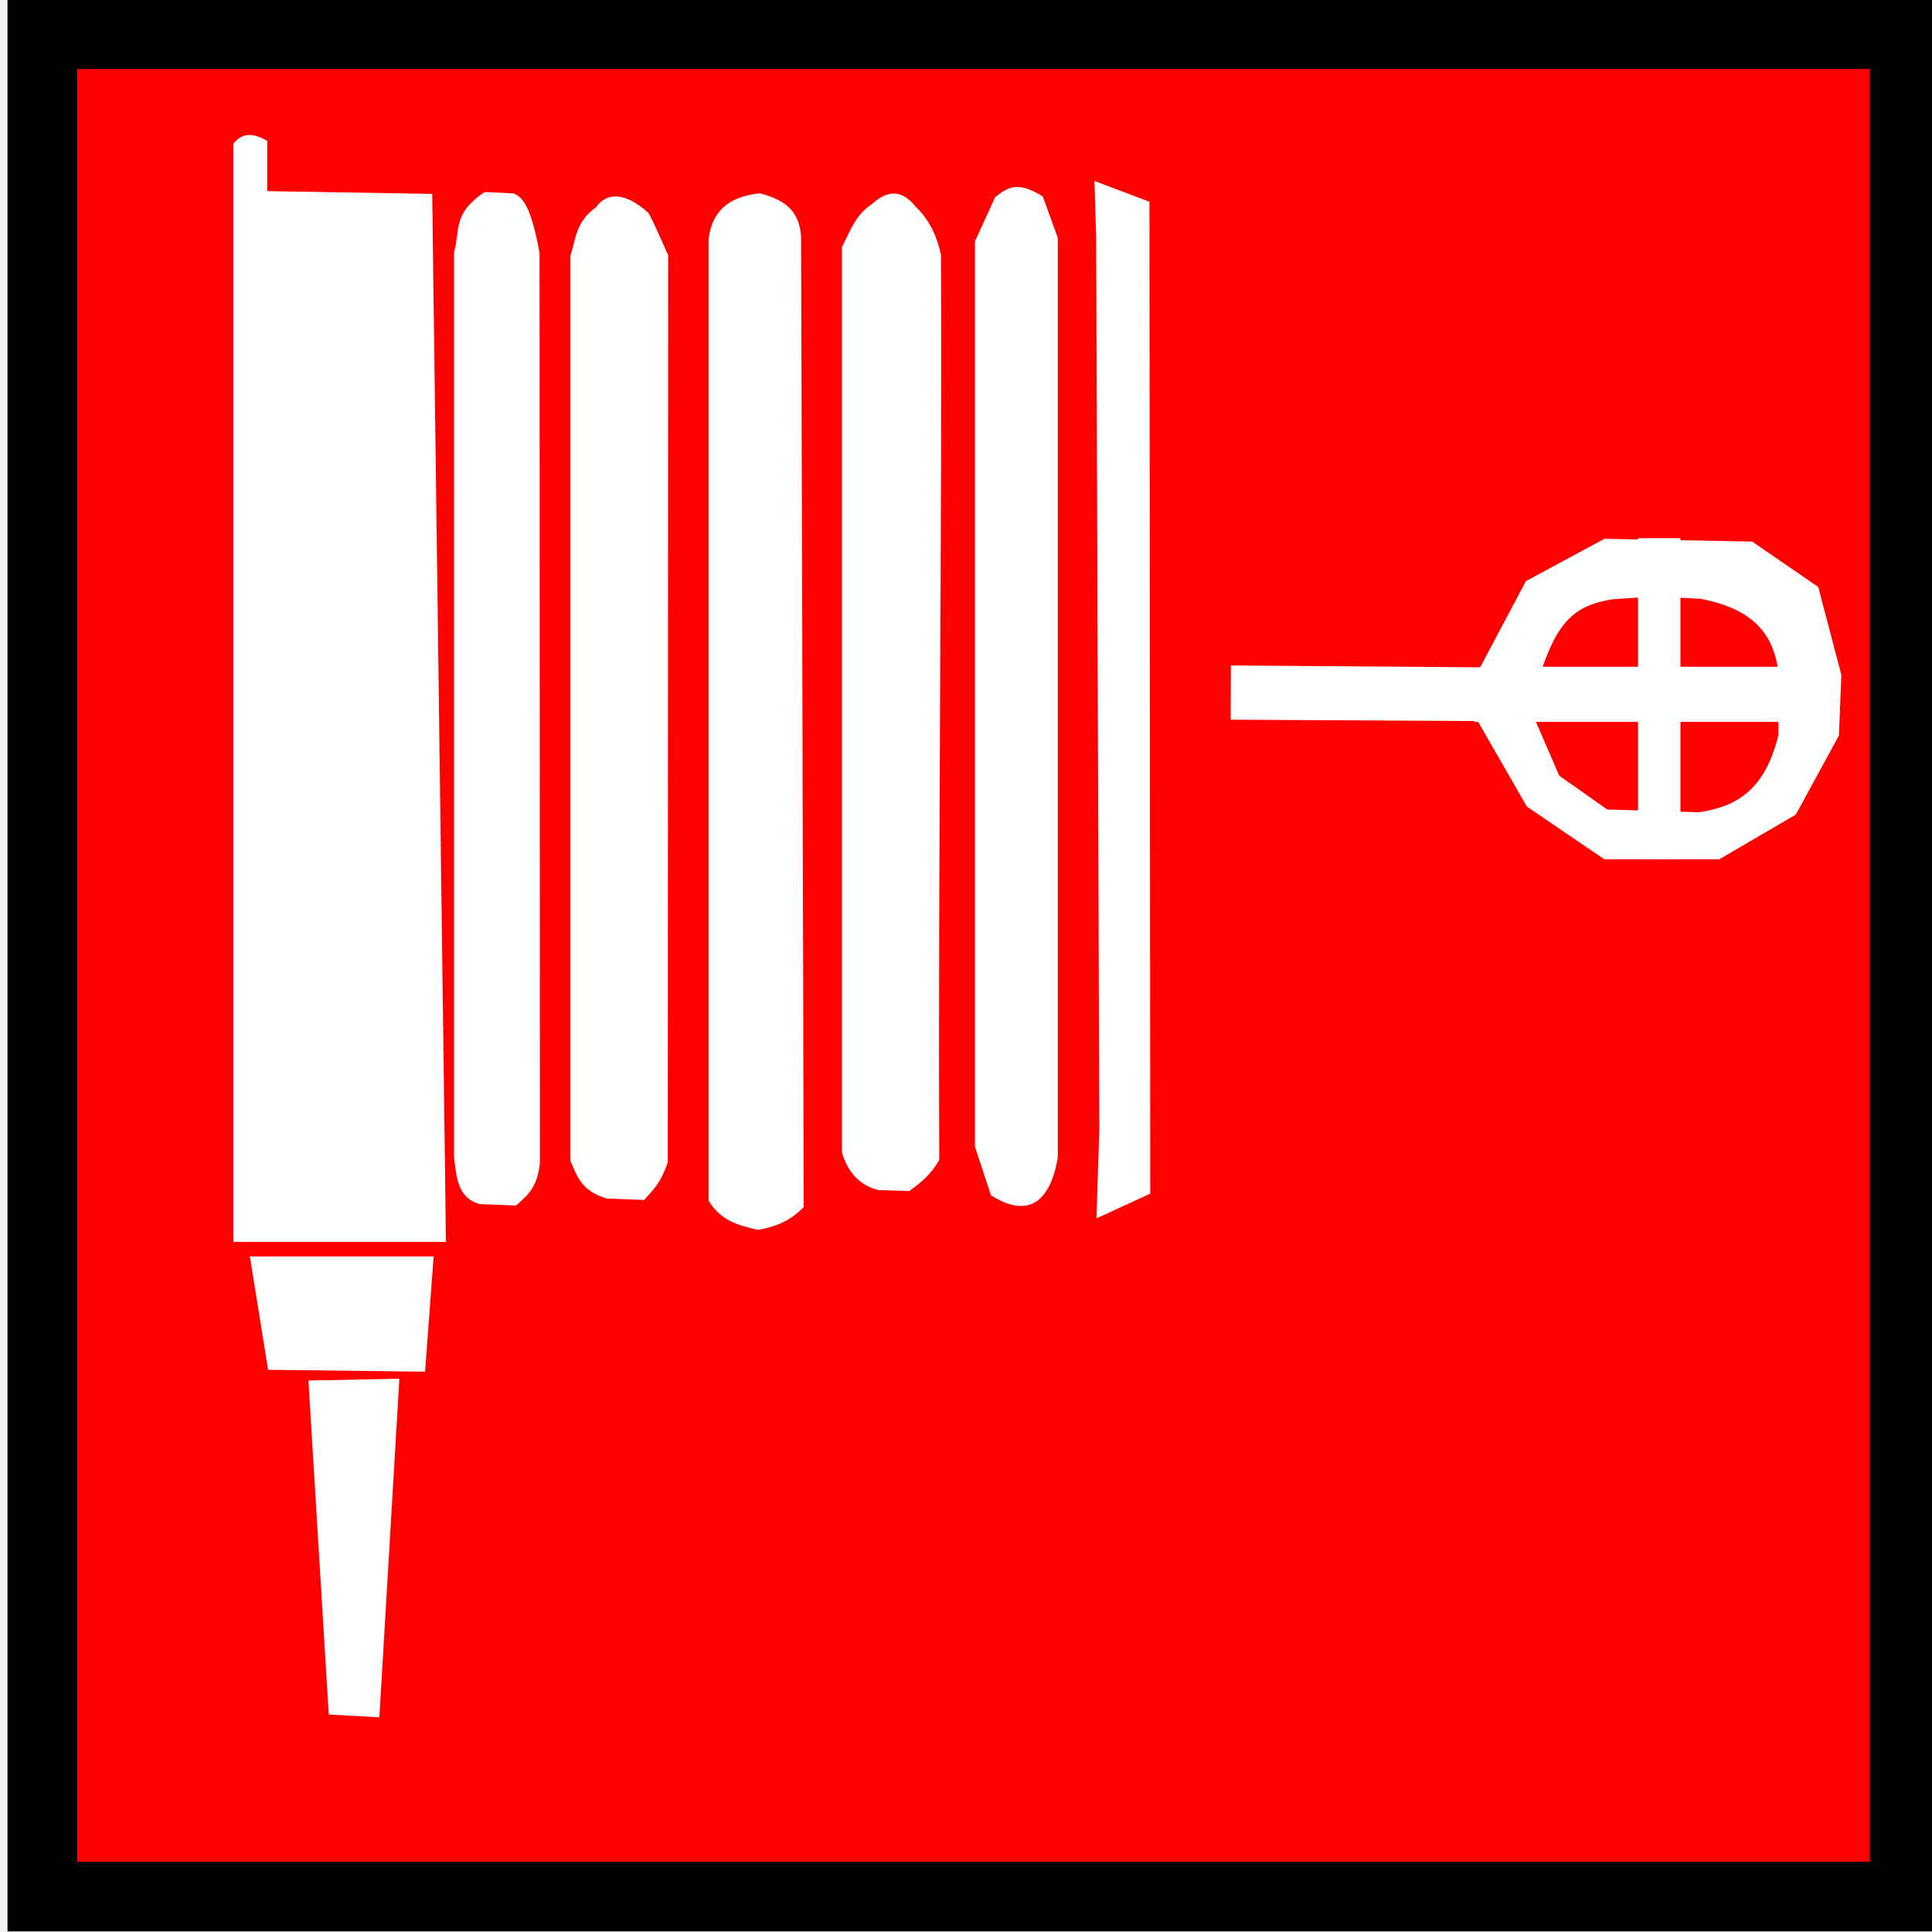
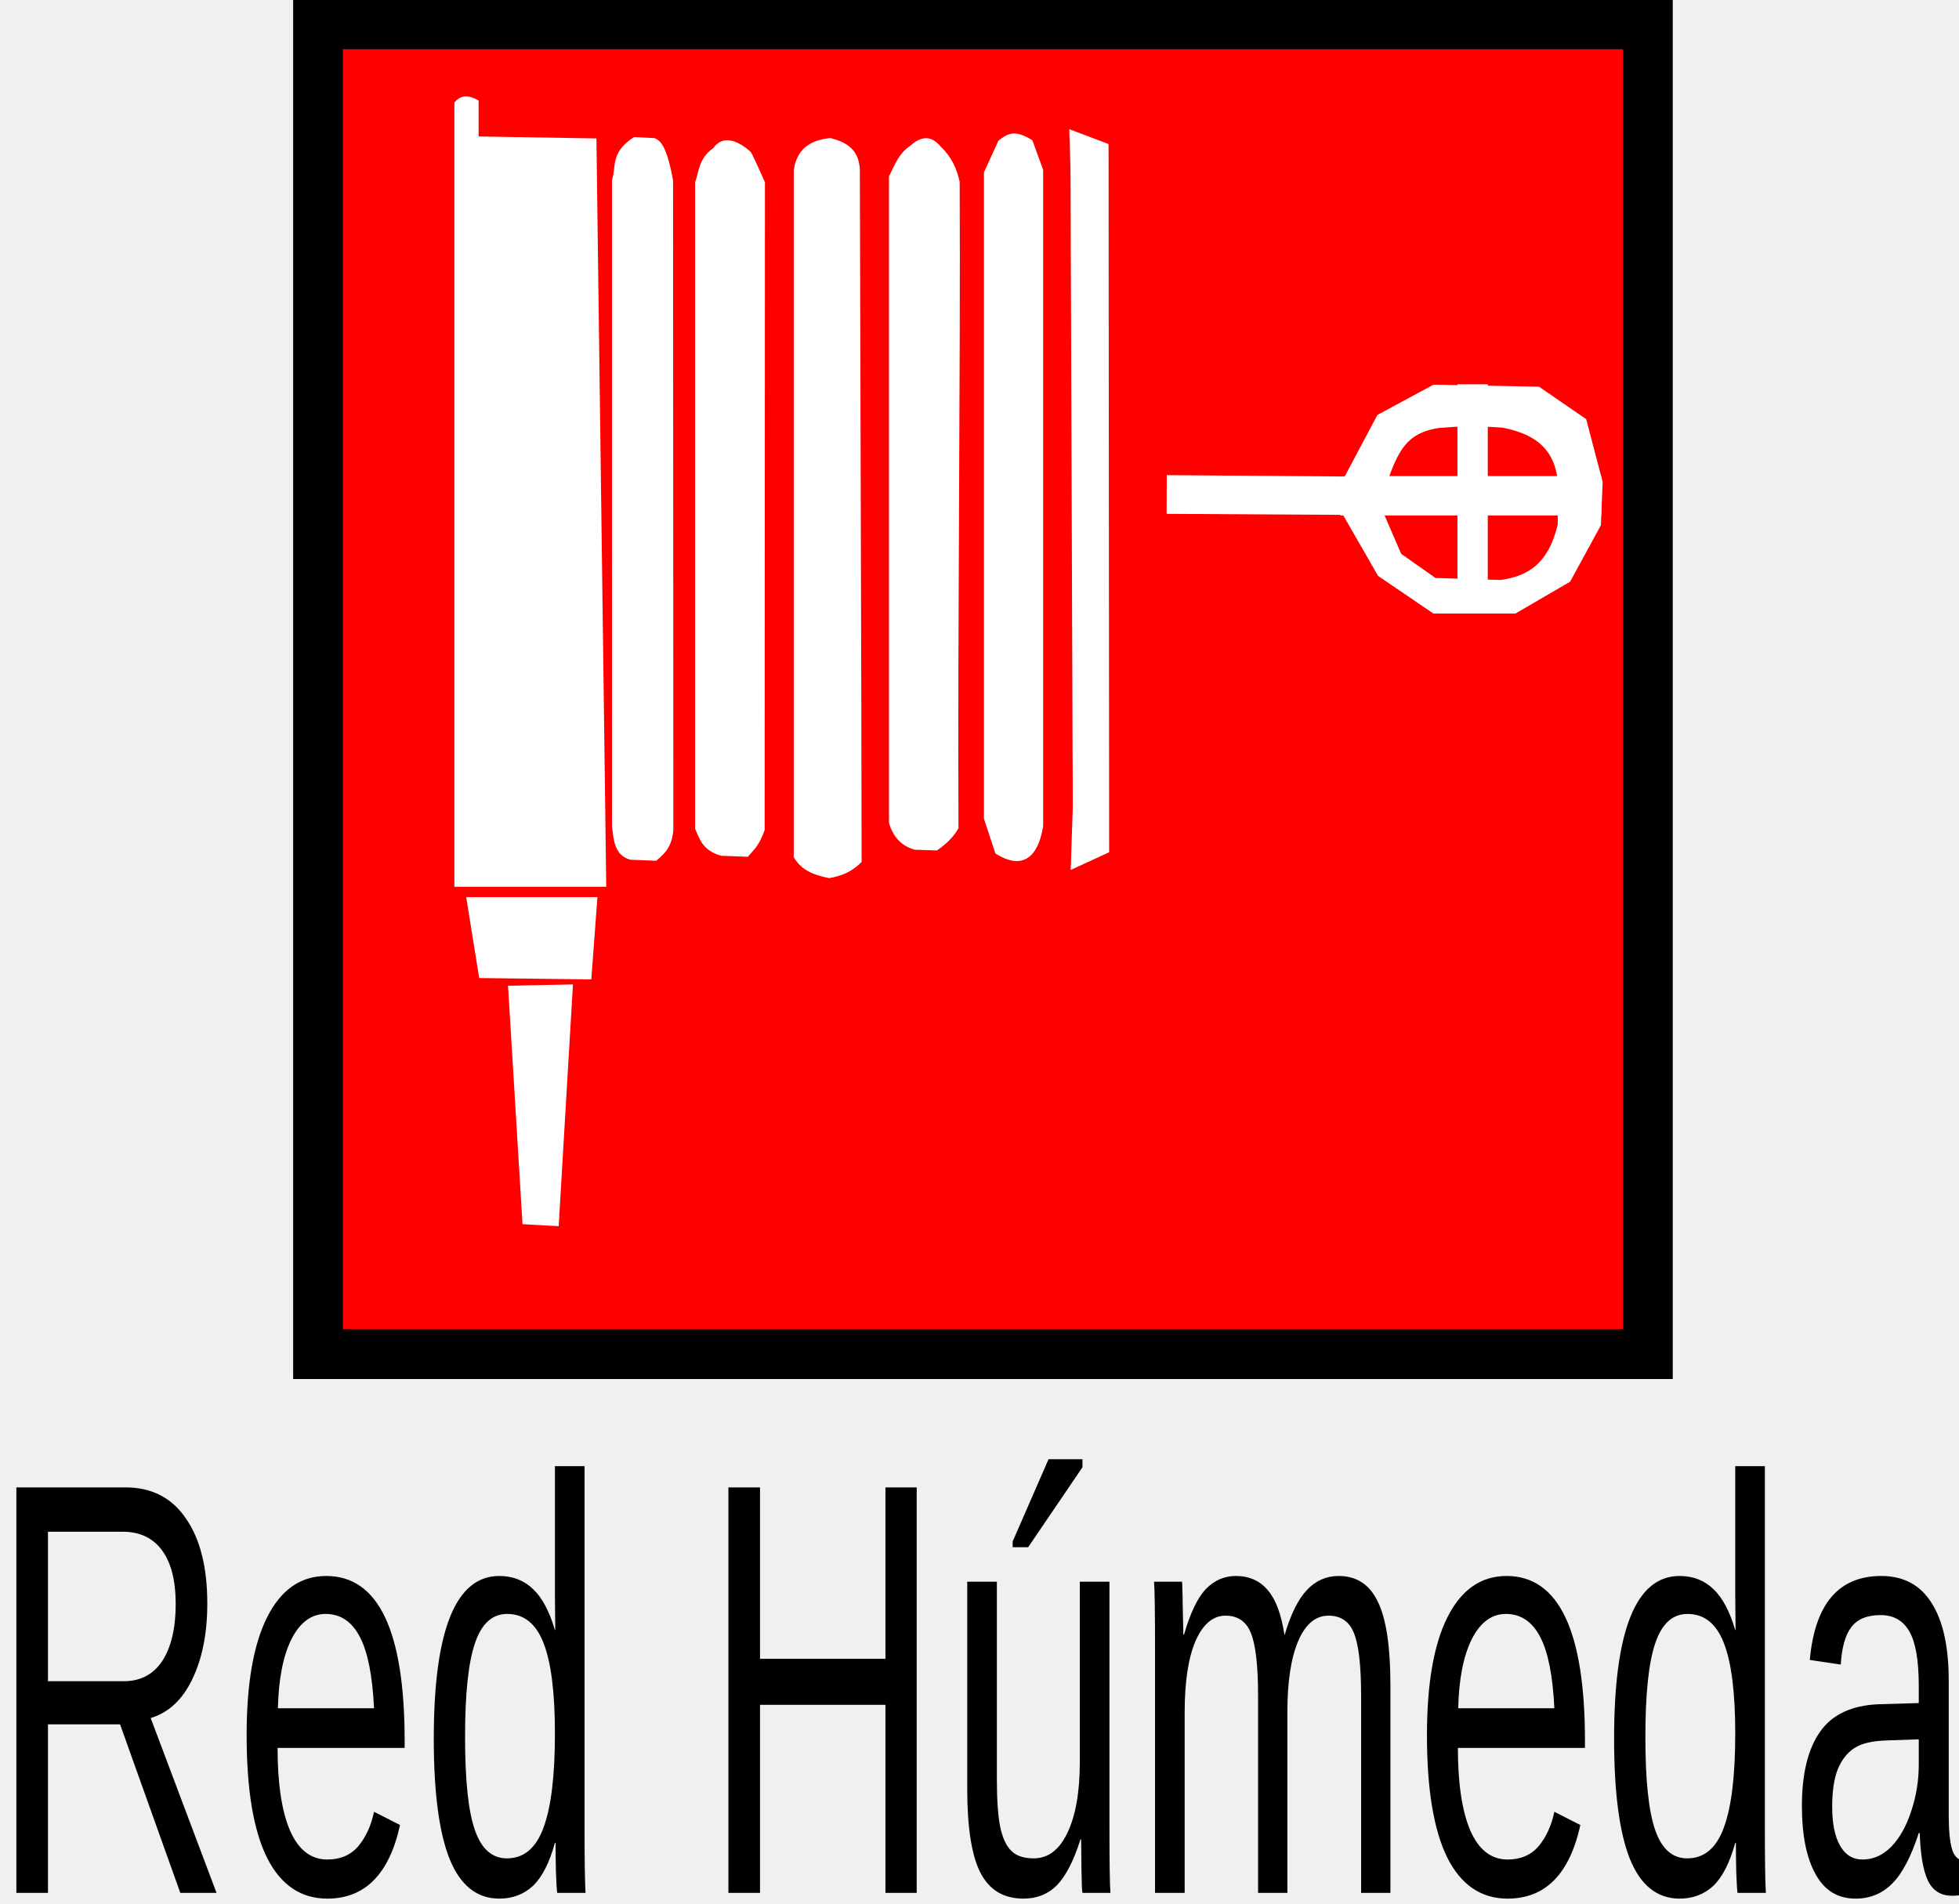
- <svg xmlns="http://www.w3.org/2000/svg" width="50" height="50" viewBox="0 0 13.229 13.229" version="1.1" id="svg1" xml:space="preserve">
-   <defs id="defs1" />
-   <g id="layer1" style="display:inline" transform="matrix(0.2204861,0,0,0.2204861,-23.45516,-30.75429)">
-     <path style="fill:#ff0000;stroke:#000000;stroke-width:2.162" d="m 107.693,140.545 v 57.838 h 57.838 v -57.838 z" id="path1" />
-     <path style="fill:#ffffff;fill-opacity:1;stroke:none;stroke-width:1.31;stroke-dasharray:none" d="m 140.52,174.568 -0.09,2.754 1.672,-0.77 -0.026,-30.802 -1.707,-0.646 0.052,1.722 z" id="path4" />
-     <path style="fill:#ffffff;fill-opacity:1;stroke:none;stroke-width:1.31;stroke-dasharray:none" d="m 126.494,146.075 c -0.691,-0.615 -1.269,-0.635 -1.606,-0.153 -0.646,0.453 -0.628,1.037 -0.794,1.496 v 28.117 c 0.204,0.45 0.316,0.933 1.133,1.171 l 1.16,0.044 c 0.244,-0.298 0.487,-0.458 0.731,-1.167 l 0.013,-28.172 c -0.256,-0.565 -0.58,-1.318 -0.637,-1.334 z" id="path6-7" />
-     <path style="fill:#ffffff;fill-opacity:1;stroke:none;stroke-width:1.31;stroke-dasharray:none" d="m 144.606,160.15 7.74,0.058 1.421,-2.677 2.44,-1.315 4.589,0.087 2.051,1.411 0.717,2.732 -0.077,1.883 -1.338,2.454 -2.377,1.387 h -3.569 l -2.406,-1.637 -1.527,-2.655 -7.67,-0.044 z" id="path2" />
-     <path style="fill:#ff0000;fill-opacity:1;stroke:none;stroke-width:1.31;stroke-dasharray:none" d="m 156.527,158.085 c -1.557,0.221 -1.949,0.992 -2.639,3.375 l 0.914,2.113 1.491,1.05 2.841,0.087 c 1.079,-0.161 2.045,-0.604 2.477,-2.41 V 160.342 c -0.149,-1.018 -0.611,-1.91 -2.404,-2.259 -1.309,-0.087 -1.867,-0.058 -2.679,0.01 z" id="path3" />
-     <path style="fill:#ffffff;fill-opacity:1;stroke:none;stroke-width:1.31;stroke-dasharray:none" d="m 138.765,145.589 c -0.822,-0.532 -1.138,-0.24 -1.478,0.013 l -0.63,1.377 v 28.117 l 0.497,1.508 c 1.657,1.053 1.997,-0.684 2.077,-1.188 v -28.543 z m -8.787,-0.102 c -0.834,0.087 -1.466,0.44 -1.593,1.411 v 29.87 c 0.374,0.635 0.952,0.779 1.535,0.911 0.501,-0.087 0.986,-0.257 1.416,-0.707 l -0.013,-6.941 -0.064,-23.166 c -0.039,-0.904 -0.608,-1.2 -1.281,-1.377 z" id="path5" />
-     <path style="fill:#ffffff;fill-opacity:1;stroke:none;stroke-width:1.31;stroke-dasharray:none" d="m 122.326,145.491 -0.892,-0.044 c -1.034,0.677 -0.756,1.249 -0.954,1.86 v 28.117 c 0.077,0.617 0.103,1.262 0.8,1.454 l 1.122,0.044 c 0.338,-0.291 0.684,-0.564 0.746,-1.354 l -0.013,-28.233 c -0.269,-1.479 -0.54,-1.741 -0.809,-1.844 z" id="path5-5" />
-     <path style="fill:#ffffff;fill-opacity:1;stroke:none;stroke-width:1.31;stroke-dasharray:none" d="m 134.799,145.883 c -0.357,-0.43 -0.777,-0.575 -1.346,-0.058 -0.514,0.337 -0.679,0.856 -0.927,1.331 v 28.117 c 0.175,0.6 0.531,1.013 1.133,1.171 l 0.956,0.029 c 0.338,-0.241 0.668,-0.504 0.934,-0.962 -0.039,-9.067 0.09,-19.675 0.052,-28.118 -0.116,-0.535 -0.33,-1.052 -0.804,-1.513 z" id="path6" />
-     <path style="fill:#ffffff;fill-opacity:1;stroke:none;stroke-width:1.31;stroke-dasharray:none" d="m 113.624,143.948 v 34.105 h 6.605 l -0.427,-32.547 -5.124,-0.087 v -1.558 c -0.513,-0.307 -0.825,-0.199 -1.054,0.087 z" id="path7" />
-     <path style="fill:#ffffff;fill-opacity:1;stroke:none;stroke-width:1.102;stroke-dasharray:none" d="m 114.139,178.502 h 5.708 l -0.267,3.58 -4.875,-0.058 z" id="path8" />
-     <path style="fill:#ffffff;fill-opacity:1;stroke:none;stroke-width:1.861;stroke-dasharray:none" d="m 115.958,182.358 2.824,-0.058 -0.621,10.516 -1.572,-0.087 z" id="path9" />
-     <path style="fill:#ffffff;fill-opacity:1;stroke:none;stroke-width:1.31;stroke-dasharray:none" d="m 152.333,160.189 h 11.17 v 1.714 h -11.339 z" id="path10" />
-     <path style="fill:#ffffff;fill-opacity:1;stroke:none;stroke-width:1.31;stroke-dasharray:none" d="m 157.249,166.149 v -9.951 h 1.318 v 9.971 z" id="path11" />
+ <svg xmlns="http://www.w3.org/2000/svg" width="71" height="69" viewBox="0 0 18.785 18.256" version="1.1" id="svg1" xml:space="preserve">
+   <defs id="defs1">
+     <rect x="5.48" y="59.927" width="132.431" height="26.904" id="rect1" />
+   </defs>
+   <g id="layer1" style="display:inline" transform="matrix(0.2204861,0,0,0.2204861,-28.31947,-31.17524)">
+     <path style="fill:#ff0000;stroke:#000000;stroke-width:2.162" d="m 142.271,142.454 v 57.838 h 57.838 v -57.838 z" id="path1" />
+     <path style="fill:#ffffff;fill-opacity:1;stroke:none;stroke-width:1.31;stroke-dasharray:none" d="m 175.097,176.477 -0.09,2.754 1.672,-0.77 -0.026,-30.802 -1.707,-0.646 0.052,1.722 z" id="path4" />
+     <path style="fill:#ffffff;fill-opacity:1;stroke:none;stroke-width:1.31;stroke-dasharray:none" d="m 161.072,147.984 c -0.691,-0.615 -1.269,-0.635 -1.606,-0.153 -0.646,0.453 -0.628,1.037 -0.794,1.496 v 28.117 c 0.204,0.45 0.316,0.933 1.133,1.171 l 1.16,0.044 c 0.244,-0.298 0.487,-0.458 0.731,-1.167 l 0.013,-28.172 c -0.256,-0.565 -0.58,-1.318 -0.637,-1.334 z" id="path6-7" />
+     <path style="fill:#ffffff;fill-opacity:1;stroke:none;stroke-width:1.31;stroke-dasharray:none" d="m 179.184,162.059 7.74,0.058 1.421,-2.677 2.44,-1.315 4.589,0.087 2.051,1.411 0.717,2.732 -0.077,1.883 -1.338,2.454 -2.377,1.387 h -3.569 l -2.406,-1.637 -1.527,-2.655 -7.67,-0.044 z" id="path2" />
+     <path style="fill:#ff0000;fill-opacity:1;stroke:none;stroke-width:1.31;stroke-dasharray:none" d="m 191.105,159.994 c -1.557,0.221 -1.949,0.992 -2.639,3.375 l 0.914,2.113 1.491,1.05 2.841,0.087 c 1.079,-0.161 2.045,-0.604 2.477,-2.41 v -1.958 c -0.149,-1.018 -0.611,-1.91 -2.404,-2.259 -1.309,-0.087 -1.867,-0.058 -2.679,0.01 z" id="path3" />
+     <path style="fill:#ffffff;fill-opacity:1;stroke:none;stroke-width:1.31;stroke-dasharray:none" d="m 173.342,147.498 c -0.822,-0.532 -1.138,-0.24 -1.478,0.013 l -0.63,1.377 v 28.117 l 0.497,1.508 c 1.657,1.053 1.997,-0.684 2.077,-1.188 v -28.543 z m -8.787,-0.102 c -0.834,0.087 -1.466,0.44 -1.593,1.411 v 29.87 c 0.374,0.635 0.952,0.779 1.535,0.911 0.501,-0.087 0.986,-0.257 1.416,-0.707 l -0.013,-6.941 -0.064,-23.166 c -0.039,-0.904 -0.608,-1.2 -1.281,-1.377 z" id="path5" />
+     <path style="fill:#ffffff;fill-opacity:1;stroke:none;stroke-width:1.31;stroke-dasharray:none" d="m 156.904,147.4 -0.892,-0.044 c -1.034,0.677 -0.756,1.249 -0.954,1.86 v 28.117 c 0.077,0.617 0.103,1.262 0.8,1.454 l 1.122,0.044 c 0.338,-0.291 0.684,-0.564 0.746,-1.354 l -0.013,-28.233 c -0.269,-1.479 -0.54,-1.741 -0.809,-1.844 z" id="path5-5" />
+     <path style="fill:#ffffff;fill-opacity:1;stroke:none;stroke-width:1.31;stroke-dasharray:none" d="m 169.376,147.792 c -0.357,-0.43 -0.777,-0.575 -1.346,-0.058 -0.514,0.337 -0.679,0.856 -0.927,1.331 V 177.182 c 0.175,0.6 0.531,1.013 1.133,1.171 l 0.956,0.029 c 0.338,-0.241 0.668,-0.504 0.934,-0.962 -0.039,-9.067 0.09,-19.675 0.052,-28.118 -0.116,-0.535 -0.33,-1.052 -0.804,-1.513 z" id="path6" />
+     <path style="fill:#ffffff;fill-opacity:1;stroke:none;stroke-width:1.31;stroke-dasharray:none" d="m 148.202,145.857 v 34.105 h 6.605 l -0.427,-32.547 -5.124,-0.087 v -1.558 c -0.513,-0.307 -0.825,-0.199 -1.054,0.087 z" id="path7" />
+     <path style="fill:#ffffff;fill-opacity:1;stroke:none;stroke-width:1.102;stroke-dasharray:none" d="m 148.716,180.411 h 5.708 l -0.267,3.58 -4.875,-0.058 z" id="path8" />
+     <path style="fill:#ffffff;fill-opacity:1;stroke:none;stroke-width:1.861;stroke-dasharray:none" d="m 150.535,184.267 2.824,-0.058 -0.621,10.516 -1.572,-0.087 z" id="path9" />
+     <path style="fill:#ffffff;fill-opacity:1;stroke:none;stroke-width:1.31;stroke-dasharray:none" d="m 186.91,162.099 h 11.17 v 1.714 h -11.339 z" id="path10" />
+     <path style="fill:#ffffff;fill-opacity:1;stroke:none;stroke-width:1.31;stroke-dasharray:none" d="m 191.827,168.058 v -9.951 h 1.318 v 9.971 z" id="path11" />
+     <text xml:space="preserve" transform="matrix(0.9162809,0,0,1.600916,122.9282,109.8259)" id="text1" style="font-size:16px;line-height:13.606px;font-family:Arial;-inkscape-font-specification:Arial;white-space:pre;shape-inside:url(#rect1);display:inline;fill:#000000;stroke-width:1.312;stroke-miterlimit:3.6;stroke-dasharray:5.246, 1.312">
+       <tspan x="5.48" y="71.143" id="tspan2">Red Húmeda</tspan>
+     </text>
  </g>
</svg>
